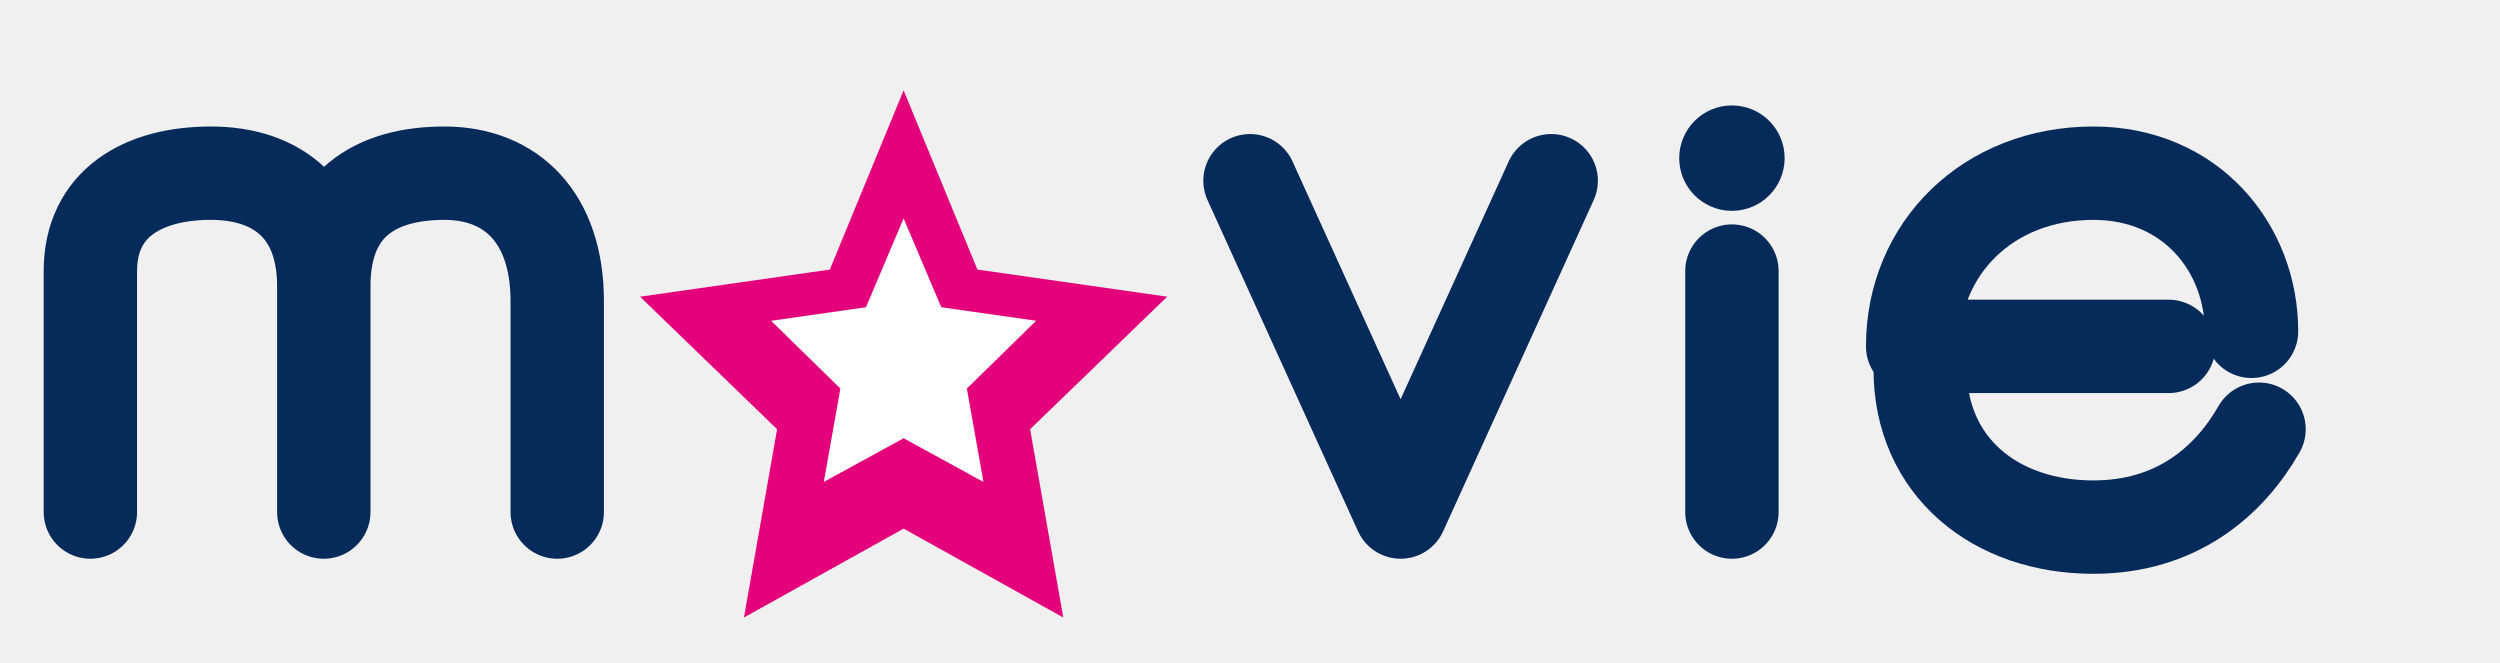
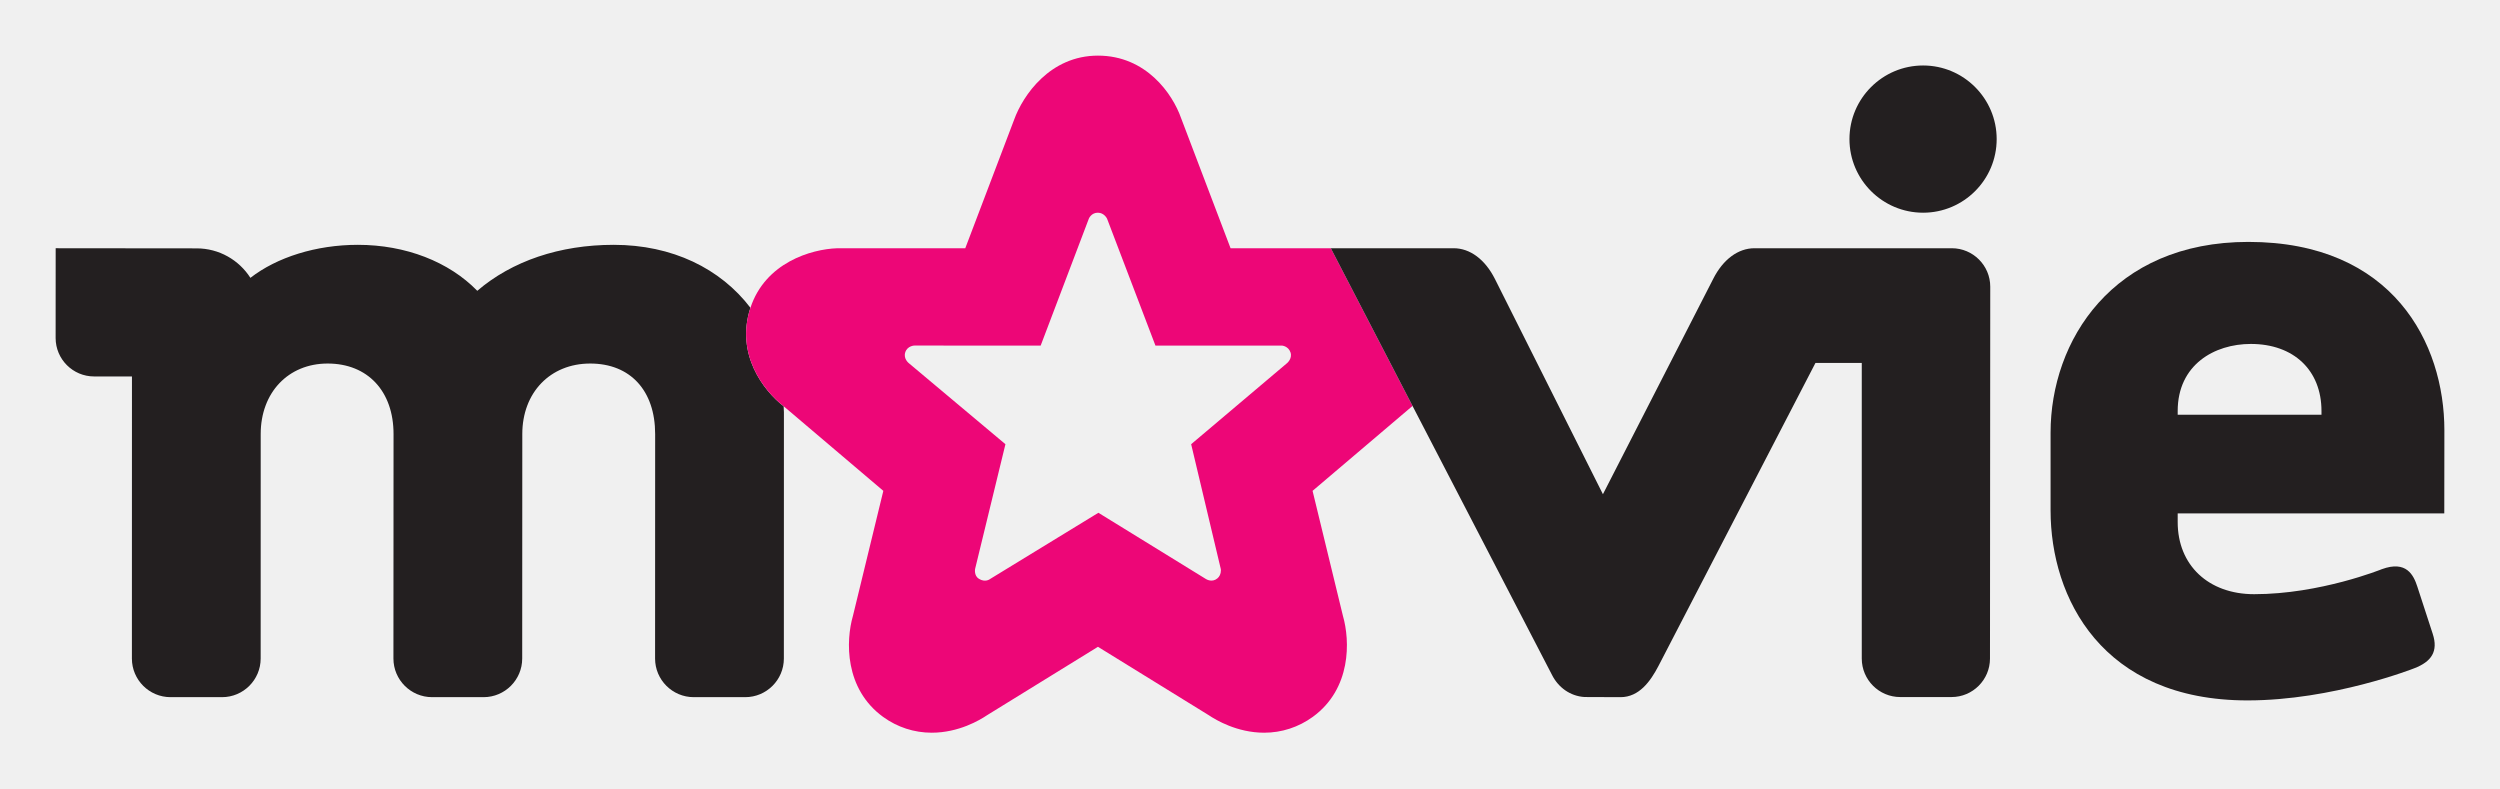
- <svg xmlns="http://www.w3.org/2000/svg" viewBox="0 0 166 44" height="34" preserveAspectRatio="xMidYMid meet" aria-label="Movie">
-   <g fill="none" stroke="#062B5B" stroke-width="6.2" stroke-linecap="round" stroke-linejoin="round">
-     <path d="M 6 34 L 6 18 C 6 13.5 9.5 11.5 14 11.5 C 18.5 11.5 21.5 14 21.5 19 L 21.5 34 M 21.5 19 C 21.5 13.5 25 11.5 29.5 11.5 C 34 11.5 37 14.5 37 20 L 37 34" />
-     <path d="M 83 12 L 93 34 L 103 12" />
-     <path d="M 115 18 L 115 34" />
-     <path d="M 144 23 L 127 23 C 127 16.5 132 11.5 139 11.5 C 145.5 11.5 149.5 16.5 149.5 22 M 127.5 24.5 C 127.5 31 132.5 35 139 35 C 144.5 35 148 32 150 28.5" />
-   </g>
-   <circle cx="115" cy="10.5" r="3.5" fill="#062B5B" />
-   <g transform="translate(60, 23)">
-     <path d="M 0 -17 L 4.9 -5.1 L 17.5 -3.3 L 8.4 5.5 L 10.6 18 L 0 12.1 L -10.6 18 L -8.4 5.5 L -17.5 -3.3 L -4.9 -5.1 Z" fill="#E4007B" />
-     <path d="M 0 -8.5 L 2.5 -2.6 L 8.8 -1.7 L 4.2 2.8 L 5.3 9 L 0 6.1 L -5.3 9 L -4.2 2.8 L -8.8 -1.7 L -2.5 -2.6 Z" fill="#FFFFFF" />
+ <svg xmlns="http://www.w3.org/2000/svg" version="1.1" width="269.658" height="85.032" viewBox="0 0 269.658 85.032">
+   <defs>
+     <clipPath id="clip_1">
+       <path transform="matrix(1,0,0,-1,-286.1154,340.1561)" d="M286.115 255.124H555.774V340.156H286.115Z" clip-rule="evenodd" />
+     </clipPath>
+     <clipPath id="clip_2">
+       <path transform="matrix(1,0,0,-1,-286.1154,340.1561)" d="M0 595.28H841.89V0H0Z" />
+     </clipPath>
+   </defs>
+   <g clip-path="url(#clip_1)">
+     <g>
+       <g clip-path="url(#clip_2)">
+         <path transform="matrix(1,0,0,-1,80.92899,33.24109)" d="M0 0C.005 .015 .011 .027 .016 .042-3.218 4.279-8.411 6.833-14.735 6.833-20.562 6.833-25.703 5.086-29.448 1.873-32.504 5.009-37.166 6.833-42.329 6.833-46.836 6.833-51.064 5.49-53.92 3.271-55.15 5.197-57.3 6.451-59.713 6.451L-74.924 6.466-74.929-3.216C-74.929-5.503-73.068-7.364-70.781-7.364H-66.696L-66.702-37.791C-66.702-40.089-64.832-41.957-62.535-41.957H-56.978C-54.682-41.957-52.813-40.089-52.813-37.791L-52.809-13.577C-52.809-9.098-49.838-5.971-45.586-5.971-41.269-5.971-38.48-8.955-38.48-13.577L-38.492-37.791C-38.492-40.089-36.621-41.957-34.323-41.957H-28.767C-26.471-41.957-24.602-40.089-24.602-37.791L-24.592-13.577C-24.592-9.098-21.578-5.971-17.264-5.971-12.943-5.971-10.262-8.887-10.262-13.577L-10.27-37.791C-10.27-40.089-8.399-41.957-6.102-41.957H-.545C1.752-41.957 3.621-40.089 3.621-37.791L3.627-11.229C3.627-11.007 3.604-10.795 3.598-10.577 1.42-8.901-1.606-4.939 0 0" fill="#231f20" />
+         <path transform="matrix(1,0,0,-1,138.8338,39.16199)" d="M0 0-10.352-8.751-7.153-22.223C-7.137-22.279-7.092-22.855-7.508-23.212-8.079-23.699-8.682-23.337-8.75-23.298L-20.358-16.147-32.038-23.289C-32.038-23.289-32.542-23.708-33.247-23.269-33.803-22.921-33.655-22.197-33.655-22.197L-30.385-8.751-40.79-.023C-40.79-.023-41.408 .437-41.196 1.143-40.963 1.885-40.189 1.89-40.189 1.89L-26.586 1.881-21.385 15.585C-21.385 15.585-21.125 16.219-20.422 16.219-19.719 16.219-19.422 15.574-19.422 15.574L-14.202 1.881H-.52C-.52 1.881 .137 1.818 .365 1.15 .586 .485 0 0 0 0M-6.1 12.384-11.441 26.431C-12.348 29.013-15.188 33.162-20.406 33.162-25.572 33.162-28.495 28.883-29.446 26.253L-34.717 12.384H-48.542C-51.334 12.285-56.282 10.838-57.889 5.962-57.894 5.948-57.9 5.936-57.905 5.921-59.511 .981-56.484-2.98-54.307-4.656-54.295-4.665-54.282-4.676-54.27-4.686L-43.555-13.783-46.832-27.264C-47.61-29.949-47.758-35.123-43.584-38.162-42.047-39.277-40.231-39.87-38.336-39.87-35.417-39.87-33.129-38.499-32.384-37.994L-20.406-30.604-8.434-37.994C-7.693-38.493-5.395-39.87-2.479-39.87-.584-39.87 1.229-39.277 2.768-38.162 6.945-35.123 6.793-29.949 6.018-27.264L2.744-13.783 13.453-4.686C13.478-4.667 13.503-4.645 13.527-4.625 8.78 4.536 4.741 12.332 4.715 12.384Z" fill="#ed0677" />
+         <path transform="matrix(1,0,0,-1,207.4315,7.063294)" d="M0 0C-4.379 0-7.943-3.562-7.943-7.94-7.943-12.319-4.379-15.88 0-15.88 4.379-15.88 7.936-12.319 7.936-7.94 7.936-3.562 4.379 0 0 0" fill="#231f20" />
+         <path transform="matrix(1,0,0,-1,234.8924,44.33579)" d="M0 0C0 4.999 3.963 7.237 7.889 7.237 12.518 7.237 15.51 4.396 15.51 0V-.396H0ZM28.756-11.042 28.766-2.072C28.766 7.3 23.23 18.243 7.621 18.243-7.033 18.243-13.711 7.573-13.711-2.34V-10.717C-13.711-20.171-8.146-31.213 7.529-31.213 16.738-31.213 25.514-27.749 25.514-27.749 27.387-27.03 28.121-25.915 27.51-24.036L25.85-18.944C25.441-17.682 24.666-16.094 22.027-17.055 22.027-17.055 15.379-19.755 8.248-19.755 3.316-19.755 0-16.63 0-11.977V-11.042Z" fill="#231f20" />
+         <path transform="matrix(1,0,0,-1,210.5252,26.77521)" d="M0 0H-.025-21.158-21.281C-23.045 0-24.668-1.203-25.729-3.297L-37.629-26.532-49.285-3.302C-50.346-1.203-51.965 0-53.732 0H-66.979L-66.977-.003C-66.95-.055-62.911-7.851-58.164-17.012-51.433-30.003-43.279-45.735-43.121-46.024-42.449-47.362-41.17-48.312-39.615-48.408-38.791-48.408-35.732-48.423-35.732-48.423-33.719-48.423-32.502-46.706-31.65-45.081-31.629-45.045-20.42-23.405-14.703-12.37H-9.709V-44.26C-9.709-46.55-7.846-48.411-5.561-48.411H-.025C2.26-48.411 4.121-46.55 4.121-44.26L4.15-4.149C4.15-1.861 2.289 0 0 0" fill="#231f20" />
+       </g>
+     </g>
  </g>
</svg>
